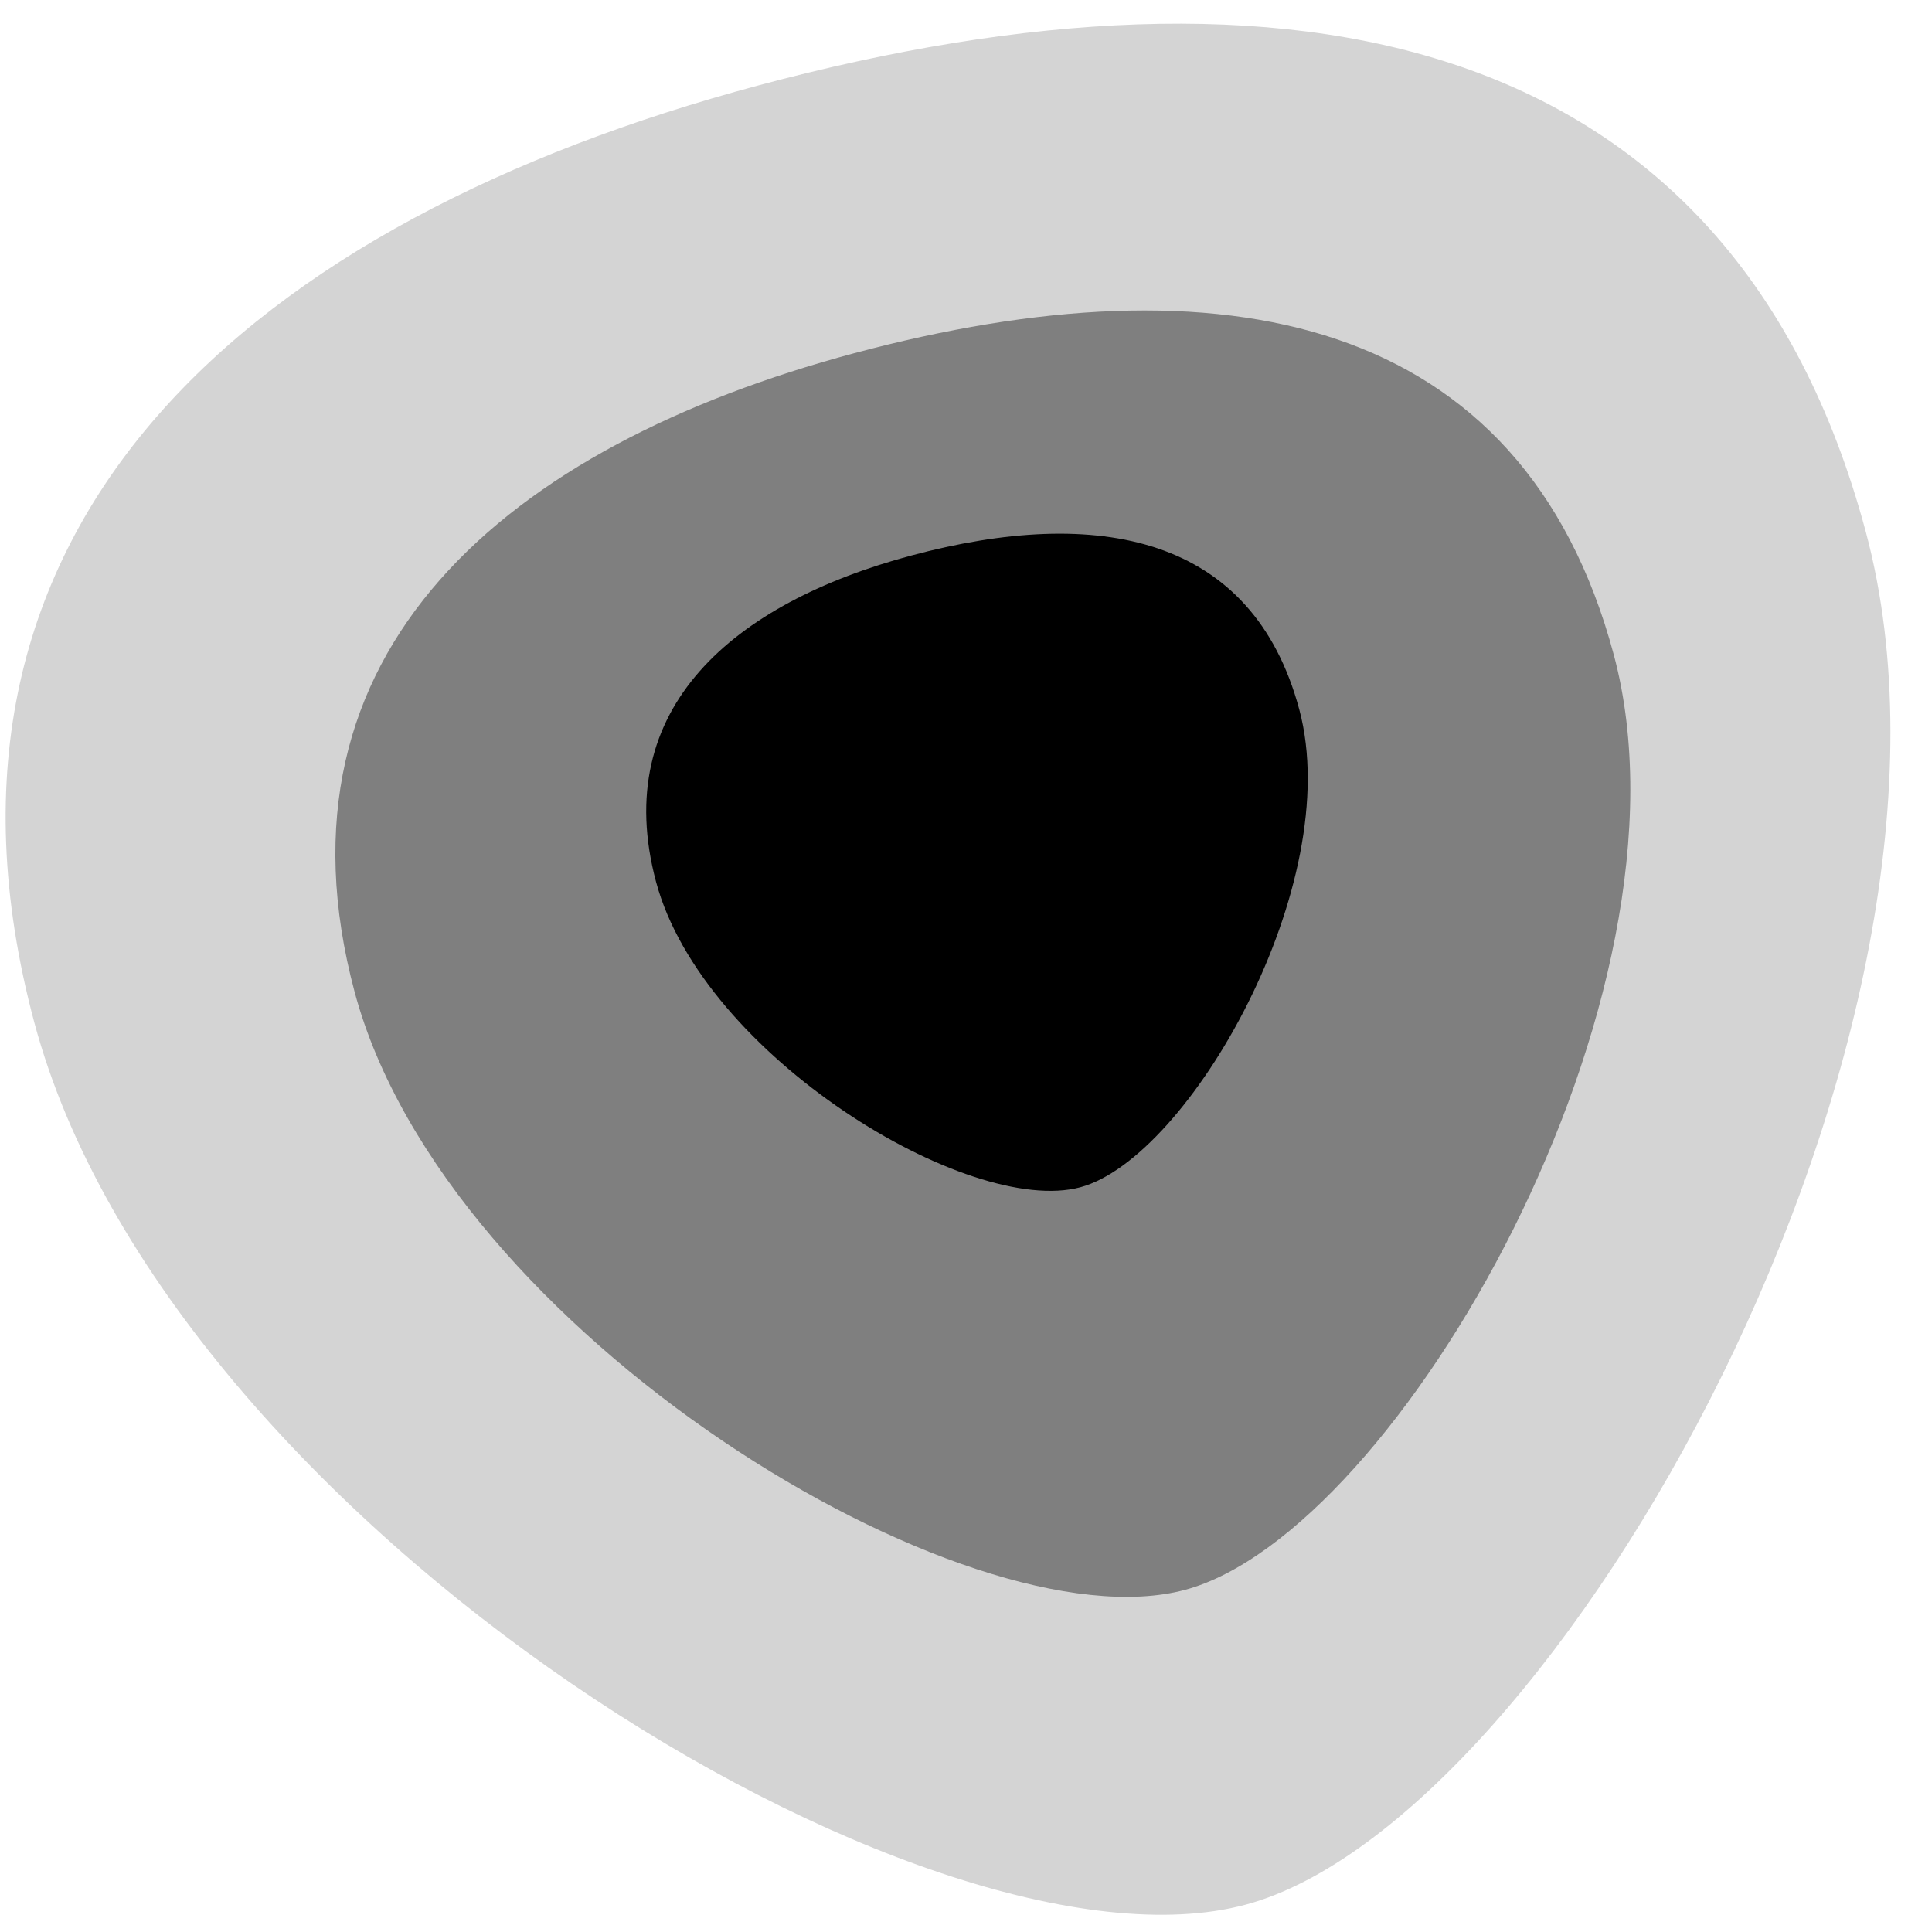
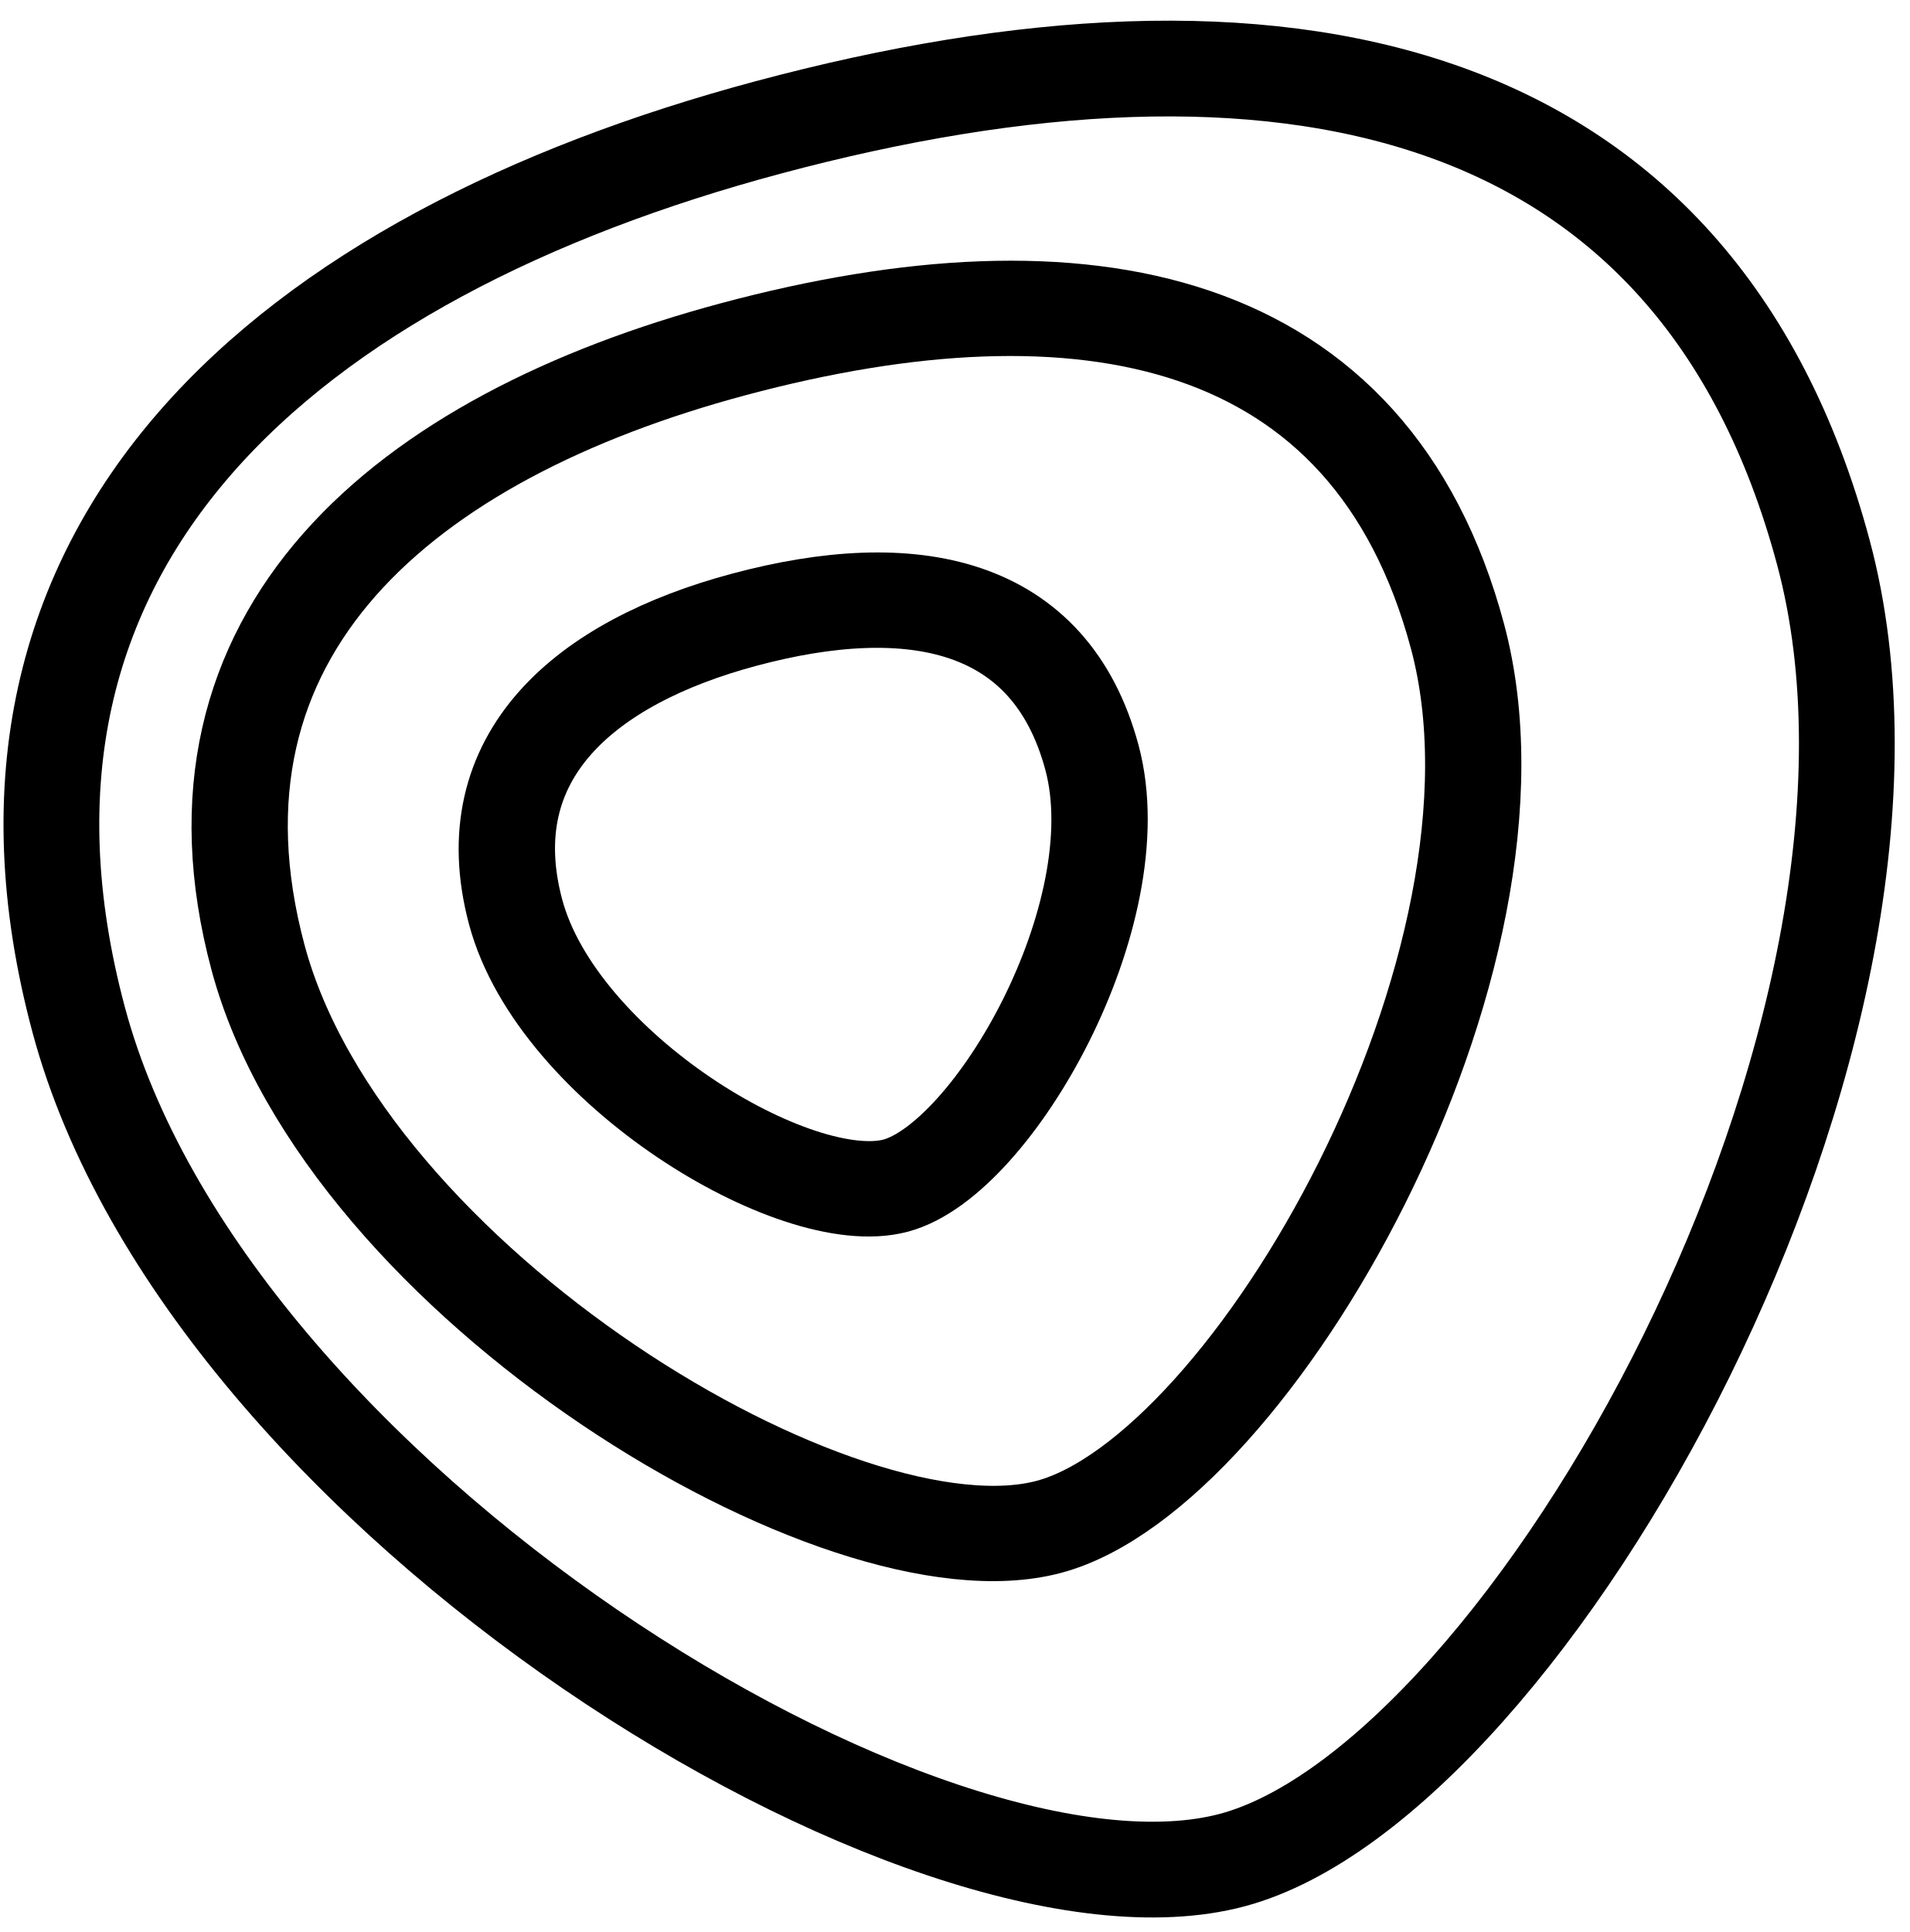
- <svg xmlns="http://www.w3.org/2000/svg" width="100%" height="100%" viewBox="0 0 79 80" version="1.1" xml:space="preserve" style="fill-rule:evenodd;clip-rule:evenodd;stroke-linejoin:round;stroke-miterlimit:2;">
-   <g transform="matrix(1,0,0,1,-25564,-11619)">
+ <svg xmlns="http://www.w3.org/2000/svg" width="100%" height="100%" viewBox="0 0 83 84" version="1.1" xml:space="preserve" style="fill-rule:evenodd;clip-rule:evenodd;stroke-linejoin:round;stroke-miterlimit:2;">
+   <g transform="matrix(1,0,0,1,-25568,-11722)">
    <g transform="matrix(0.701184,0,0,0.686918,23946,6475.34)">
-       <g id="icon-contour">
+       <g id="icon-contour2" transform="matrix(1,0,0,1,8.55696,152.857)">
        <g transform="matrix(1.45179,-0.397085,0.389006,1.48194,-39352.6,441.973)">
-           <path d="M25612.7,11621C25634.4,11621 25650.2,11628.8 25650.2,11649.2C25650.2,11669.6 25625.3,11695 25612.7,11695C25599.8,11695 25575.7,11669.6 25575.7,11649.2C25575.7,11628.8 25592.2,11621 25612.7,11621Z" style="fill-opacity:0.17;" />
+           <path d="M25612.7,11621C25634.4,11621 25650.2,11628.8 25650.2,11649.2C25650.2,11669.6 25625.3,11695 25612.7,11695C25599.8,11695 25575.7,11669.6 25575.7,11649.2C25575.7,11628.8 25592.2,11621 25612.7,11621Z" style="fill:none;stroke:black;stroke-width:3.95px;" />
        </g>
-         <g transform="matrix(0.998091,-0.272992,0.264404,1.00726,-26278.5,2796.02)">
-           <path d="M25612.7,11621C25634.4,11621 25650.2,11628.8 25650.2,11649.2C25650.2,11669.6 25625.3,11695 25612.7,11695C25599.8,11695 25575.7,11669.6 25575.7,11649.2C25575.7,11628.8 25592.2,11621 25612.7,11621Z" style="fill-opacity:0.4;" />
+         <g transform="matrix(0.998091,-0.272992,0.264404,1.00726,-26286.3,2793.91)">
+           <path d="M25612.7,11621C25634.4,11621 25650.2,11628.8 25650.2,11649.2C25650.2,11669.6 25625.3,11695 25612.7,11695C25599.8,11695 25575.7,11669.6 25575.7,11649.2C25575.7,11628.8 25592.2,11621 25612.7,11621Z" style="fill:none;stroke:black;stroke-width:5.78px;" />
        </g>
-         <g transform="matrix(0.509885,-0.139461,0.135074,0.514571,-12267.9,5113.66)">
-           <path d="M25612.7,11621C25634.4,11621 25650.2,11628.8 25650.2,11649.2C25650.2,11669.6 25625.3,11695 25612.7,11695C25599.8,11695 25575.7,11669.6 25575.7,11649.2C25575.7,11628.8 25592.2,11621 25612.7,11621Z" />
+         <g transform="matrix(0.479579,-0.131172,0.127045,0.483986,-11408.9,5259.61)">
+           <path d="M25612.7,11621C25634.4,11621 25650.2,11628.8 25650.2,11649.2C25650.2,11669.6 25625.3,11695 25612.7,11695C25599.8,11695 25575.7,11669.6 25575.7,11649.2C25575.7,11628.8 25592.2,11621 25612.7,11621Z" style="fill:none;stroke:black;stroke-width:12.04px;" />
        </g>
      </g>
    </g>
  </g>
</svg>
